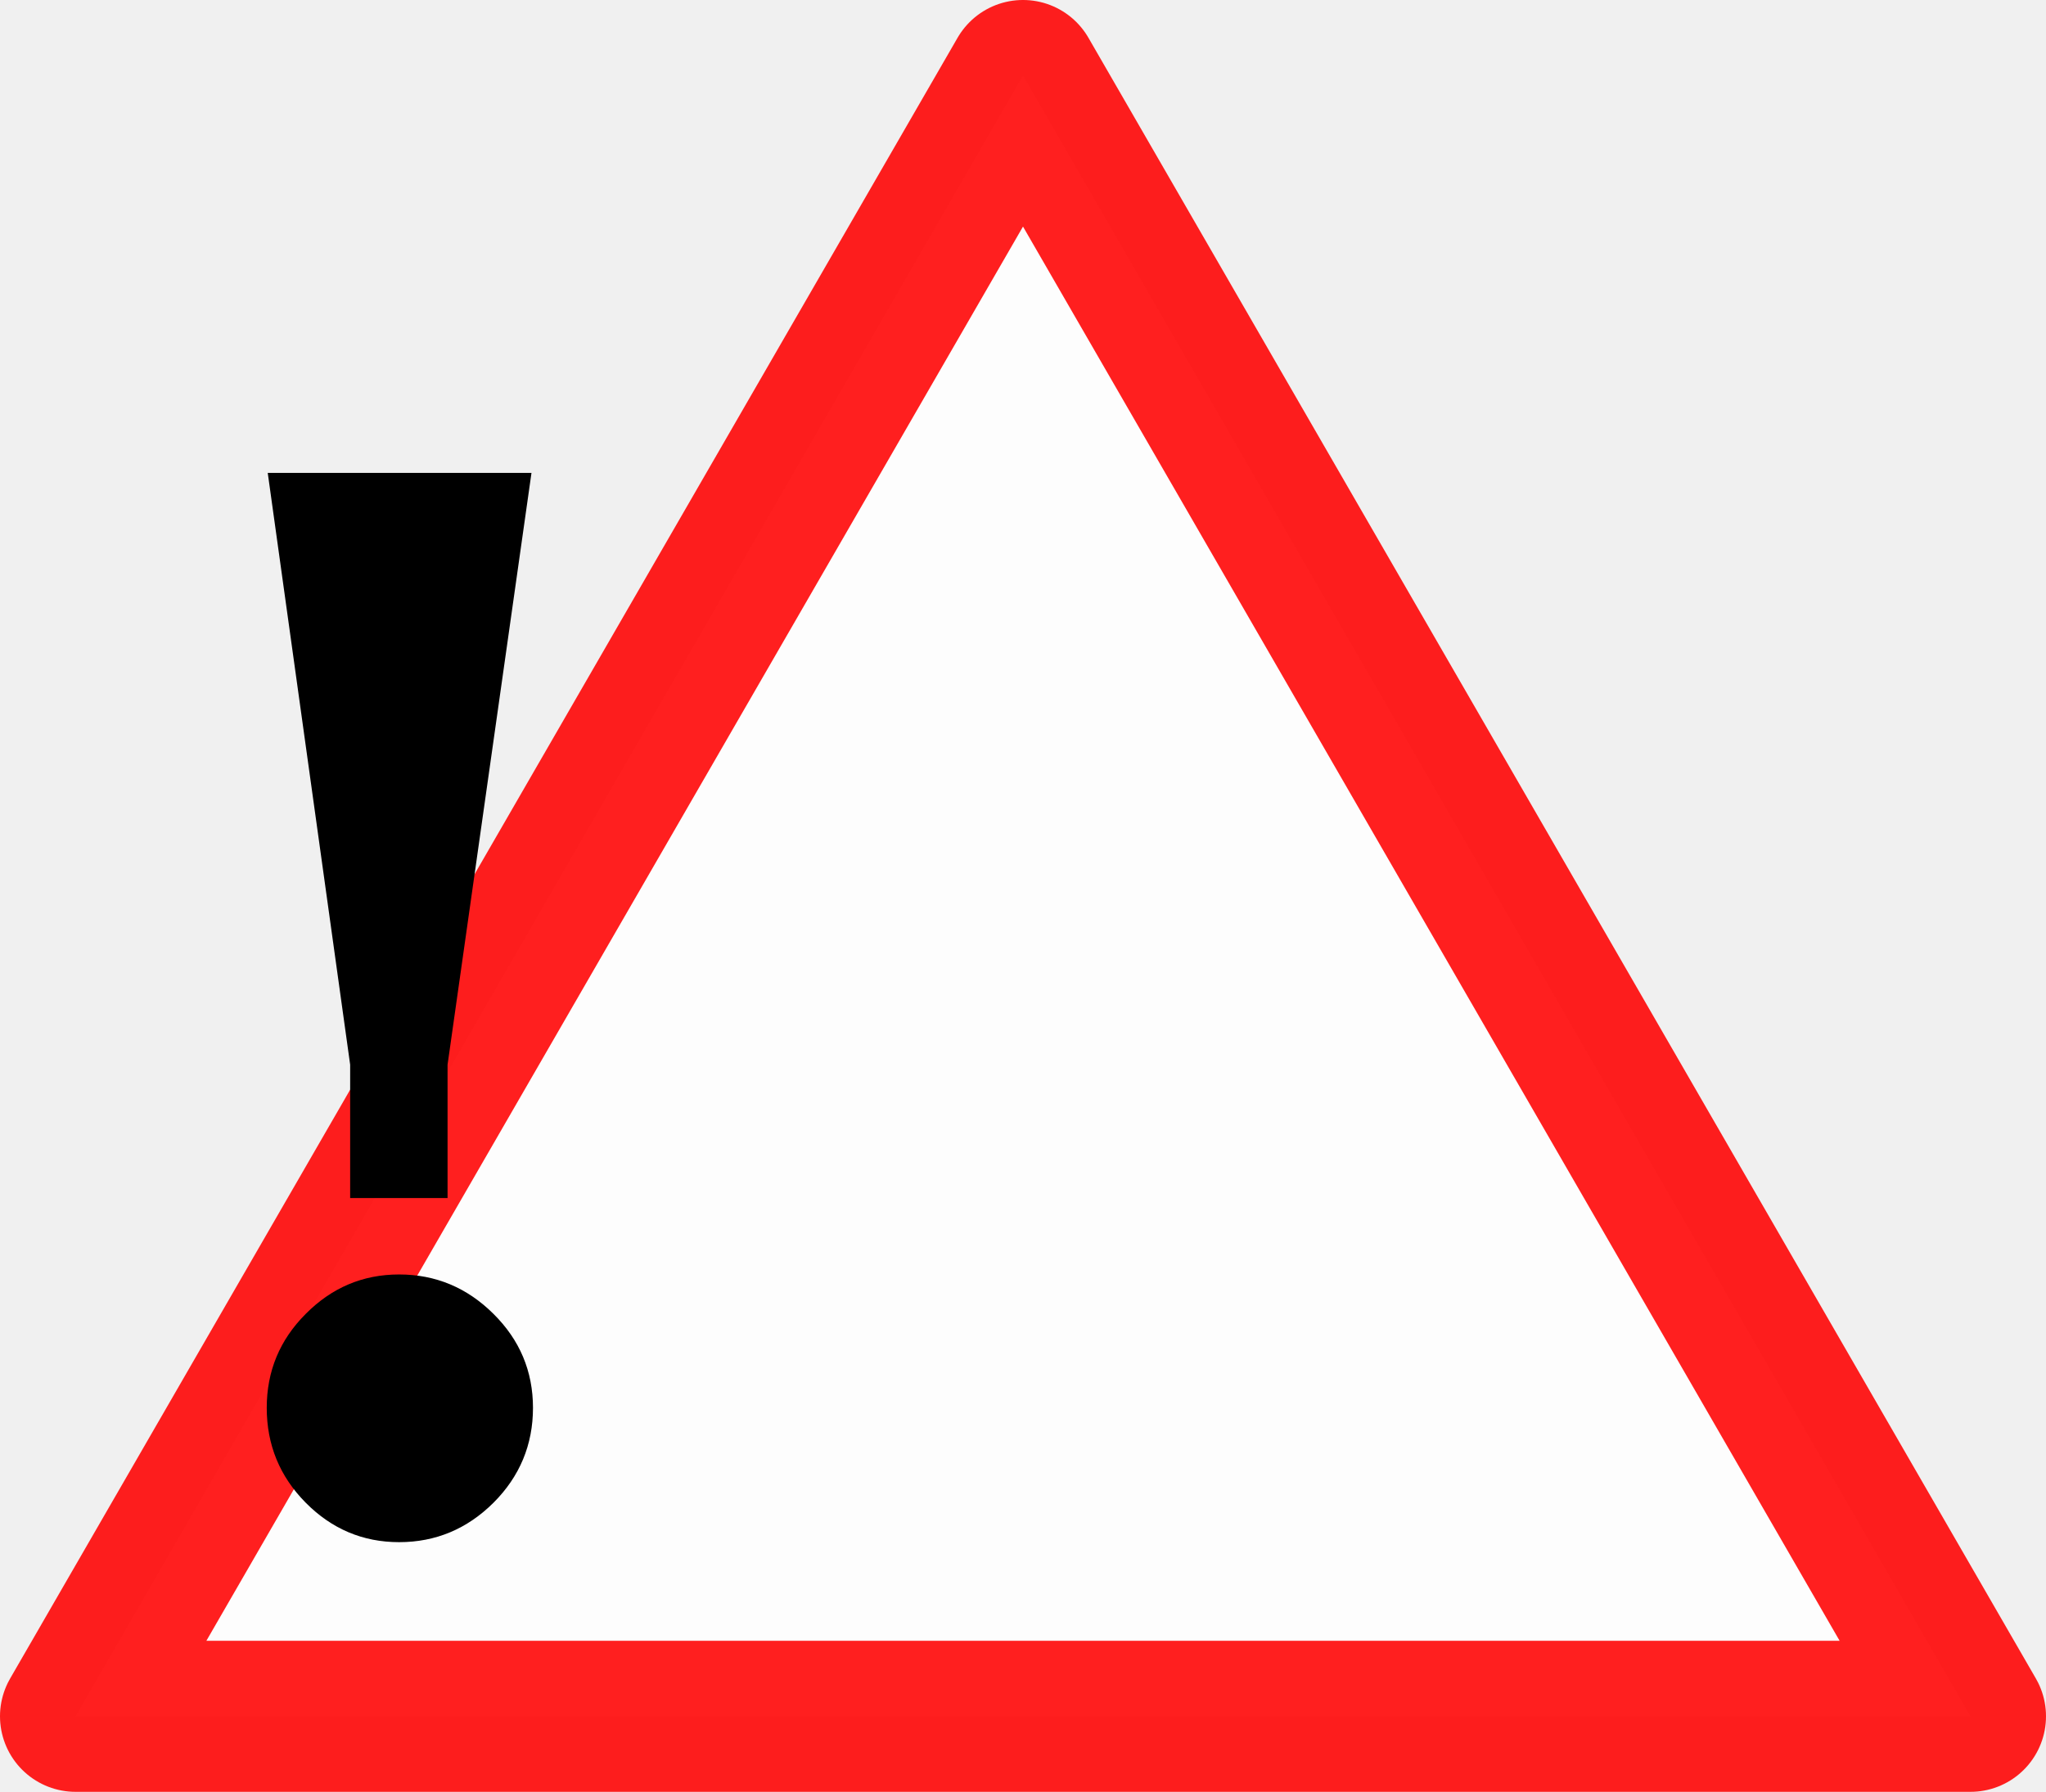
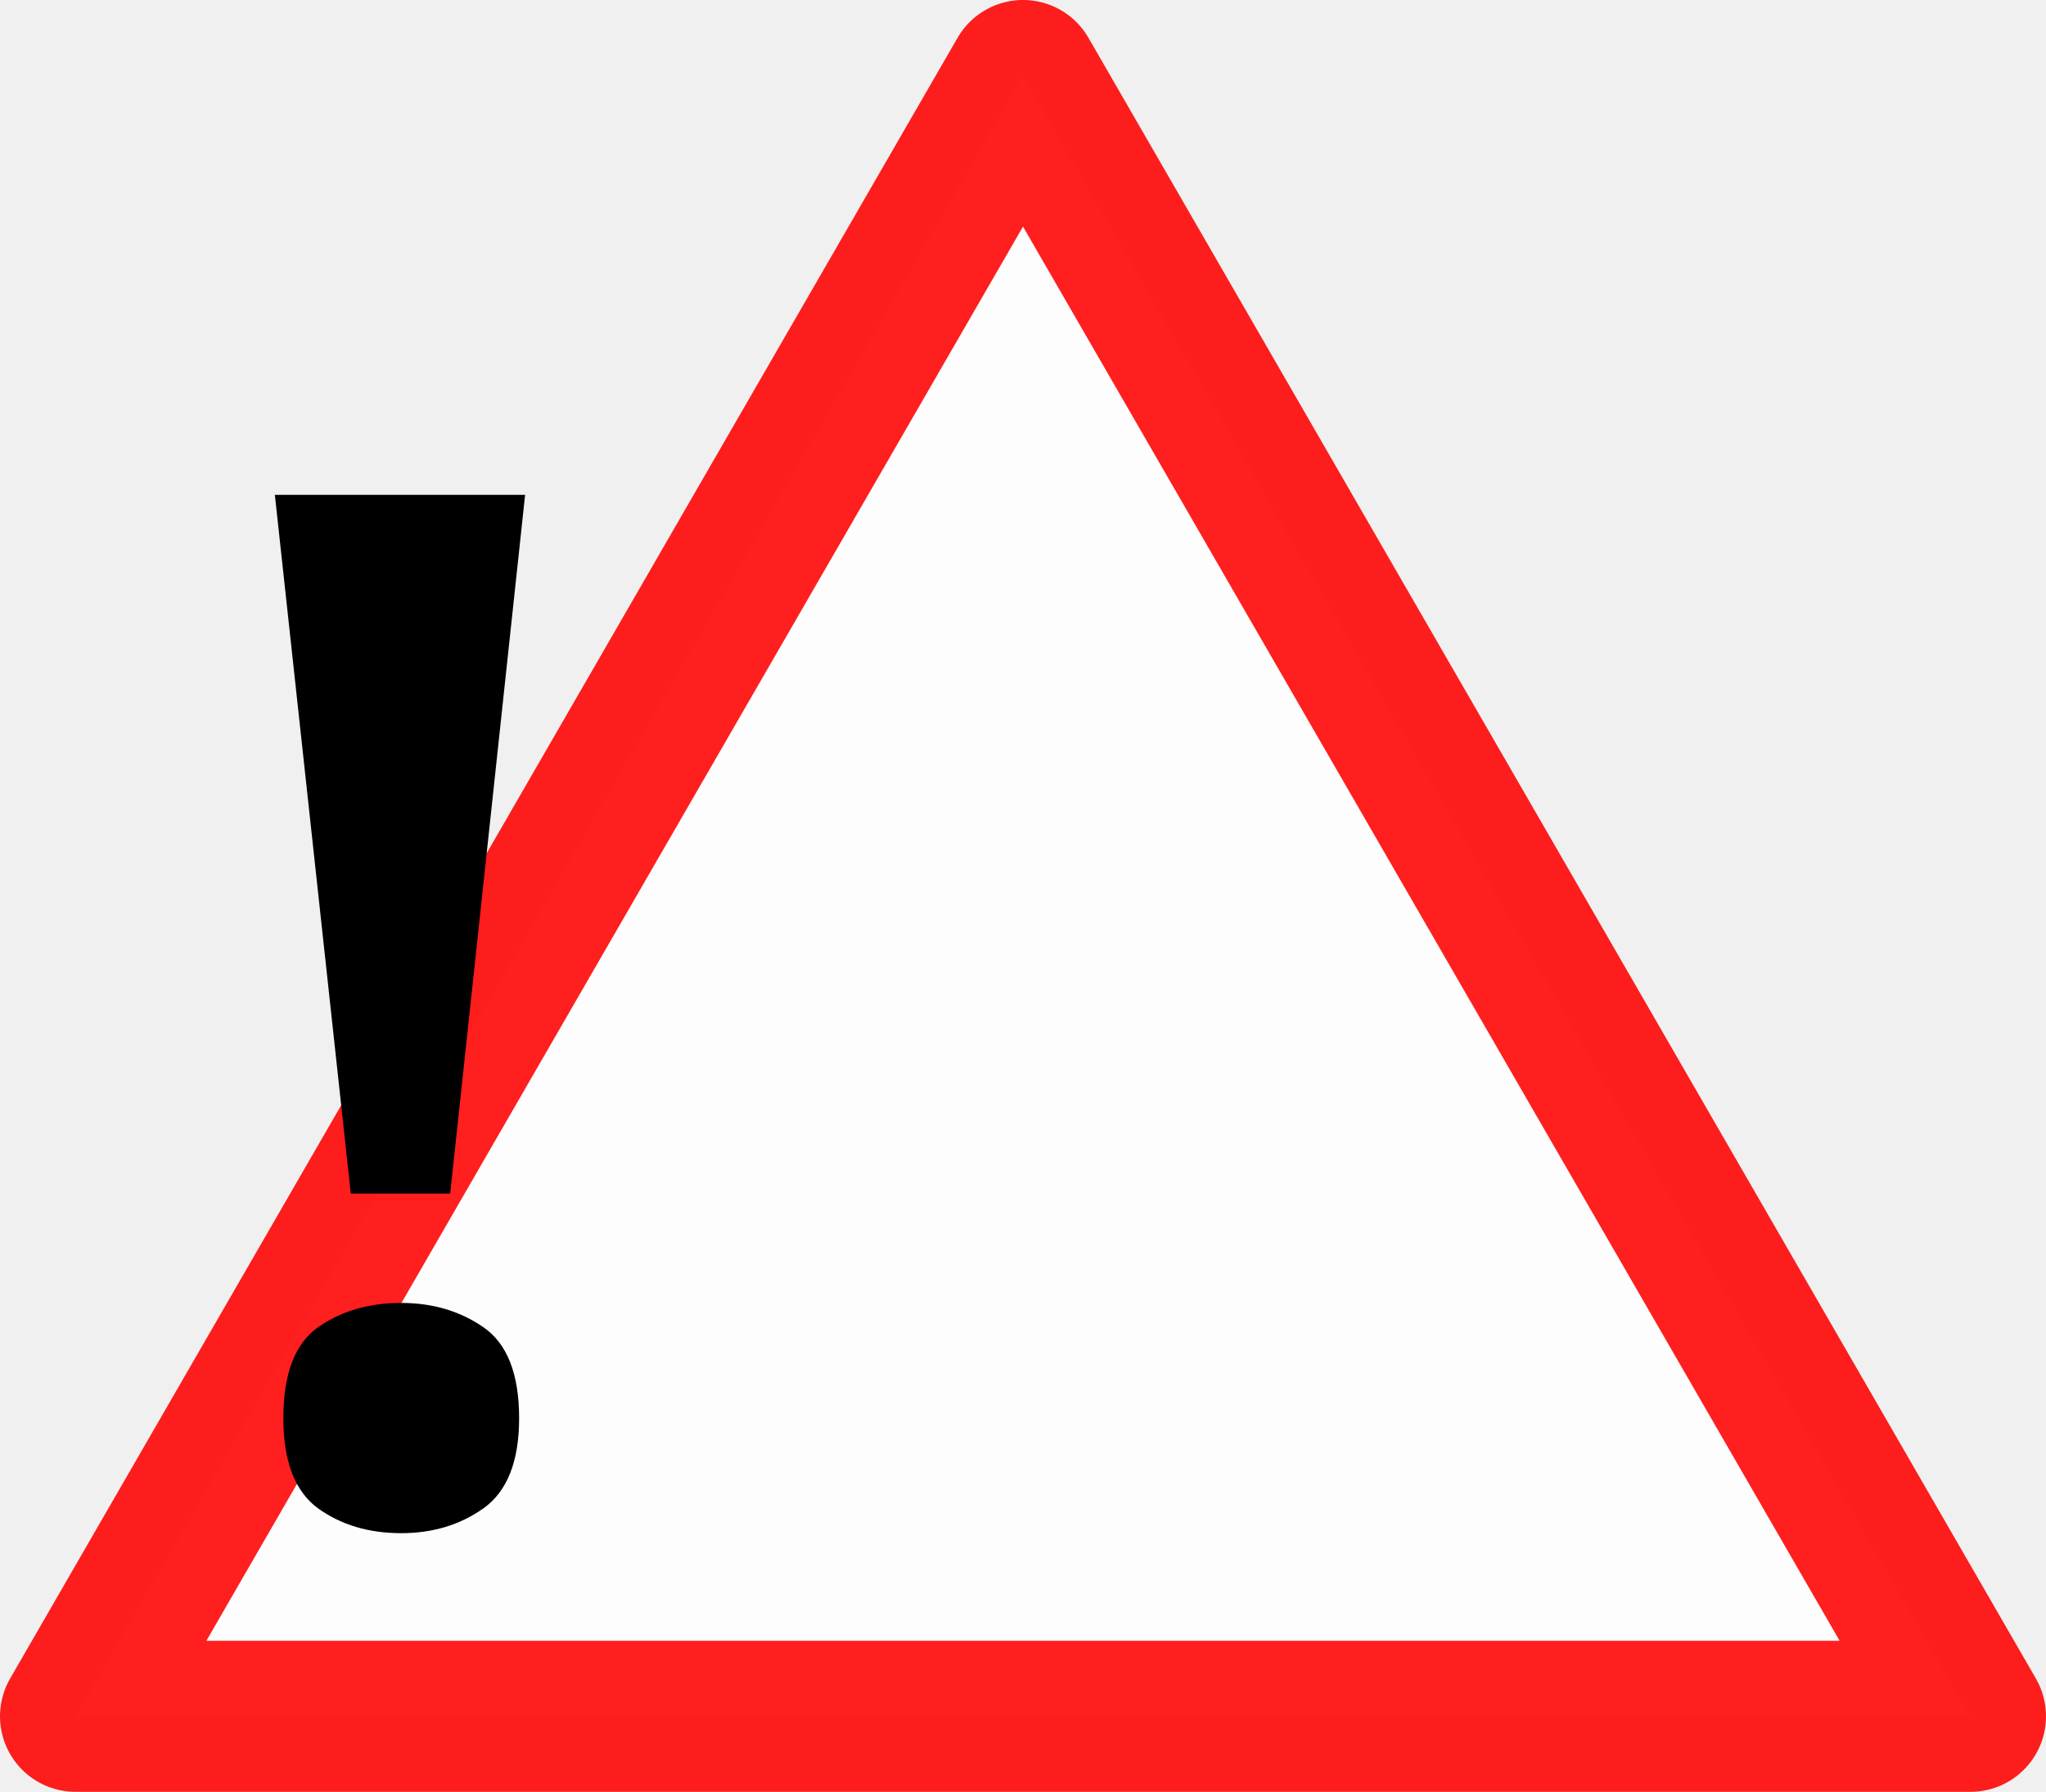
<svg xmlns="http://www.w3.org/2000/svg" width="64" height="56.059" viewBox="0 0 64 56.059" id="svg2" version="1.1">
  <defs id="defs4" />
  <g id="layer1" transform="translate(1.2621155e-6,-996.3033)">
    <path style="fill:#ffffff;fill-opacity:0.878;stroke:#ff0000;stroke-width:4.726;stroke-linecap:butt;stroke-linejoin:round;stroke-miterlimit:4;stroke-dasharray:none;stroke-dashoffset:0;stroke-opacity:0.878" id="path4136" d="m 61.637,1049.999 -59.274,0 29.637,-51.333 z" />
    <text xml:space="preserve" style="font-style:normal;font-weight:normal;font-size:30px;line-height:125%;font-family:Sans;-inkscape-font-specification:Sans;letter-spacing:0px;word-spacing:0px;fill:#000000;fill-opacity:1;stroke:none;stroke-width:1px;stroke-linecap:butt;stroke-linejoin:miter;stroke-opacity:1" x="32.003" y="1043.912" id="text4146">
-       <tspan id="tspan4148" x="32.003" y="1043.912" style="font-style:normal;font-variant:normal;font-weight:600;font-stretch:normal;font-size:45px;font-family:'Linux Libertine O', 'Bitstream Vera Serif', Serif;-inkscape-font-specification:'Linux Libertine O Semi-Bold';text-align:center;text-anchor:middle">!</tspan>
+       <tspan id="tspan4148" x="32.003" y="1043.912" style="font-style:normal;font-variant:normal;font-weight:600;font-stretch:normal;font-size:45px;font-family:'Linux Libertine O', Serif;-inkscape-font-specification:'Linux Libertine O Semi-Bold';text-align:center;text-anchor:middle">!</tspan>
    </text>
  </g>
</svg>
